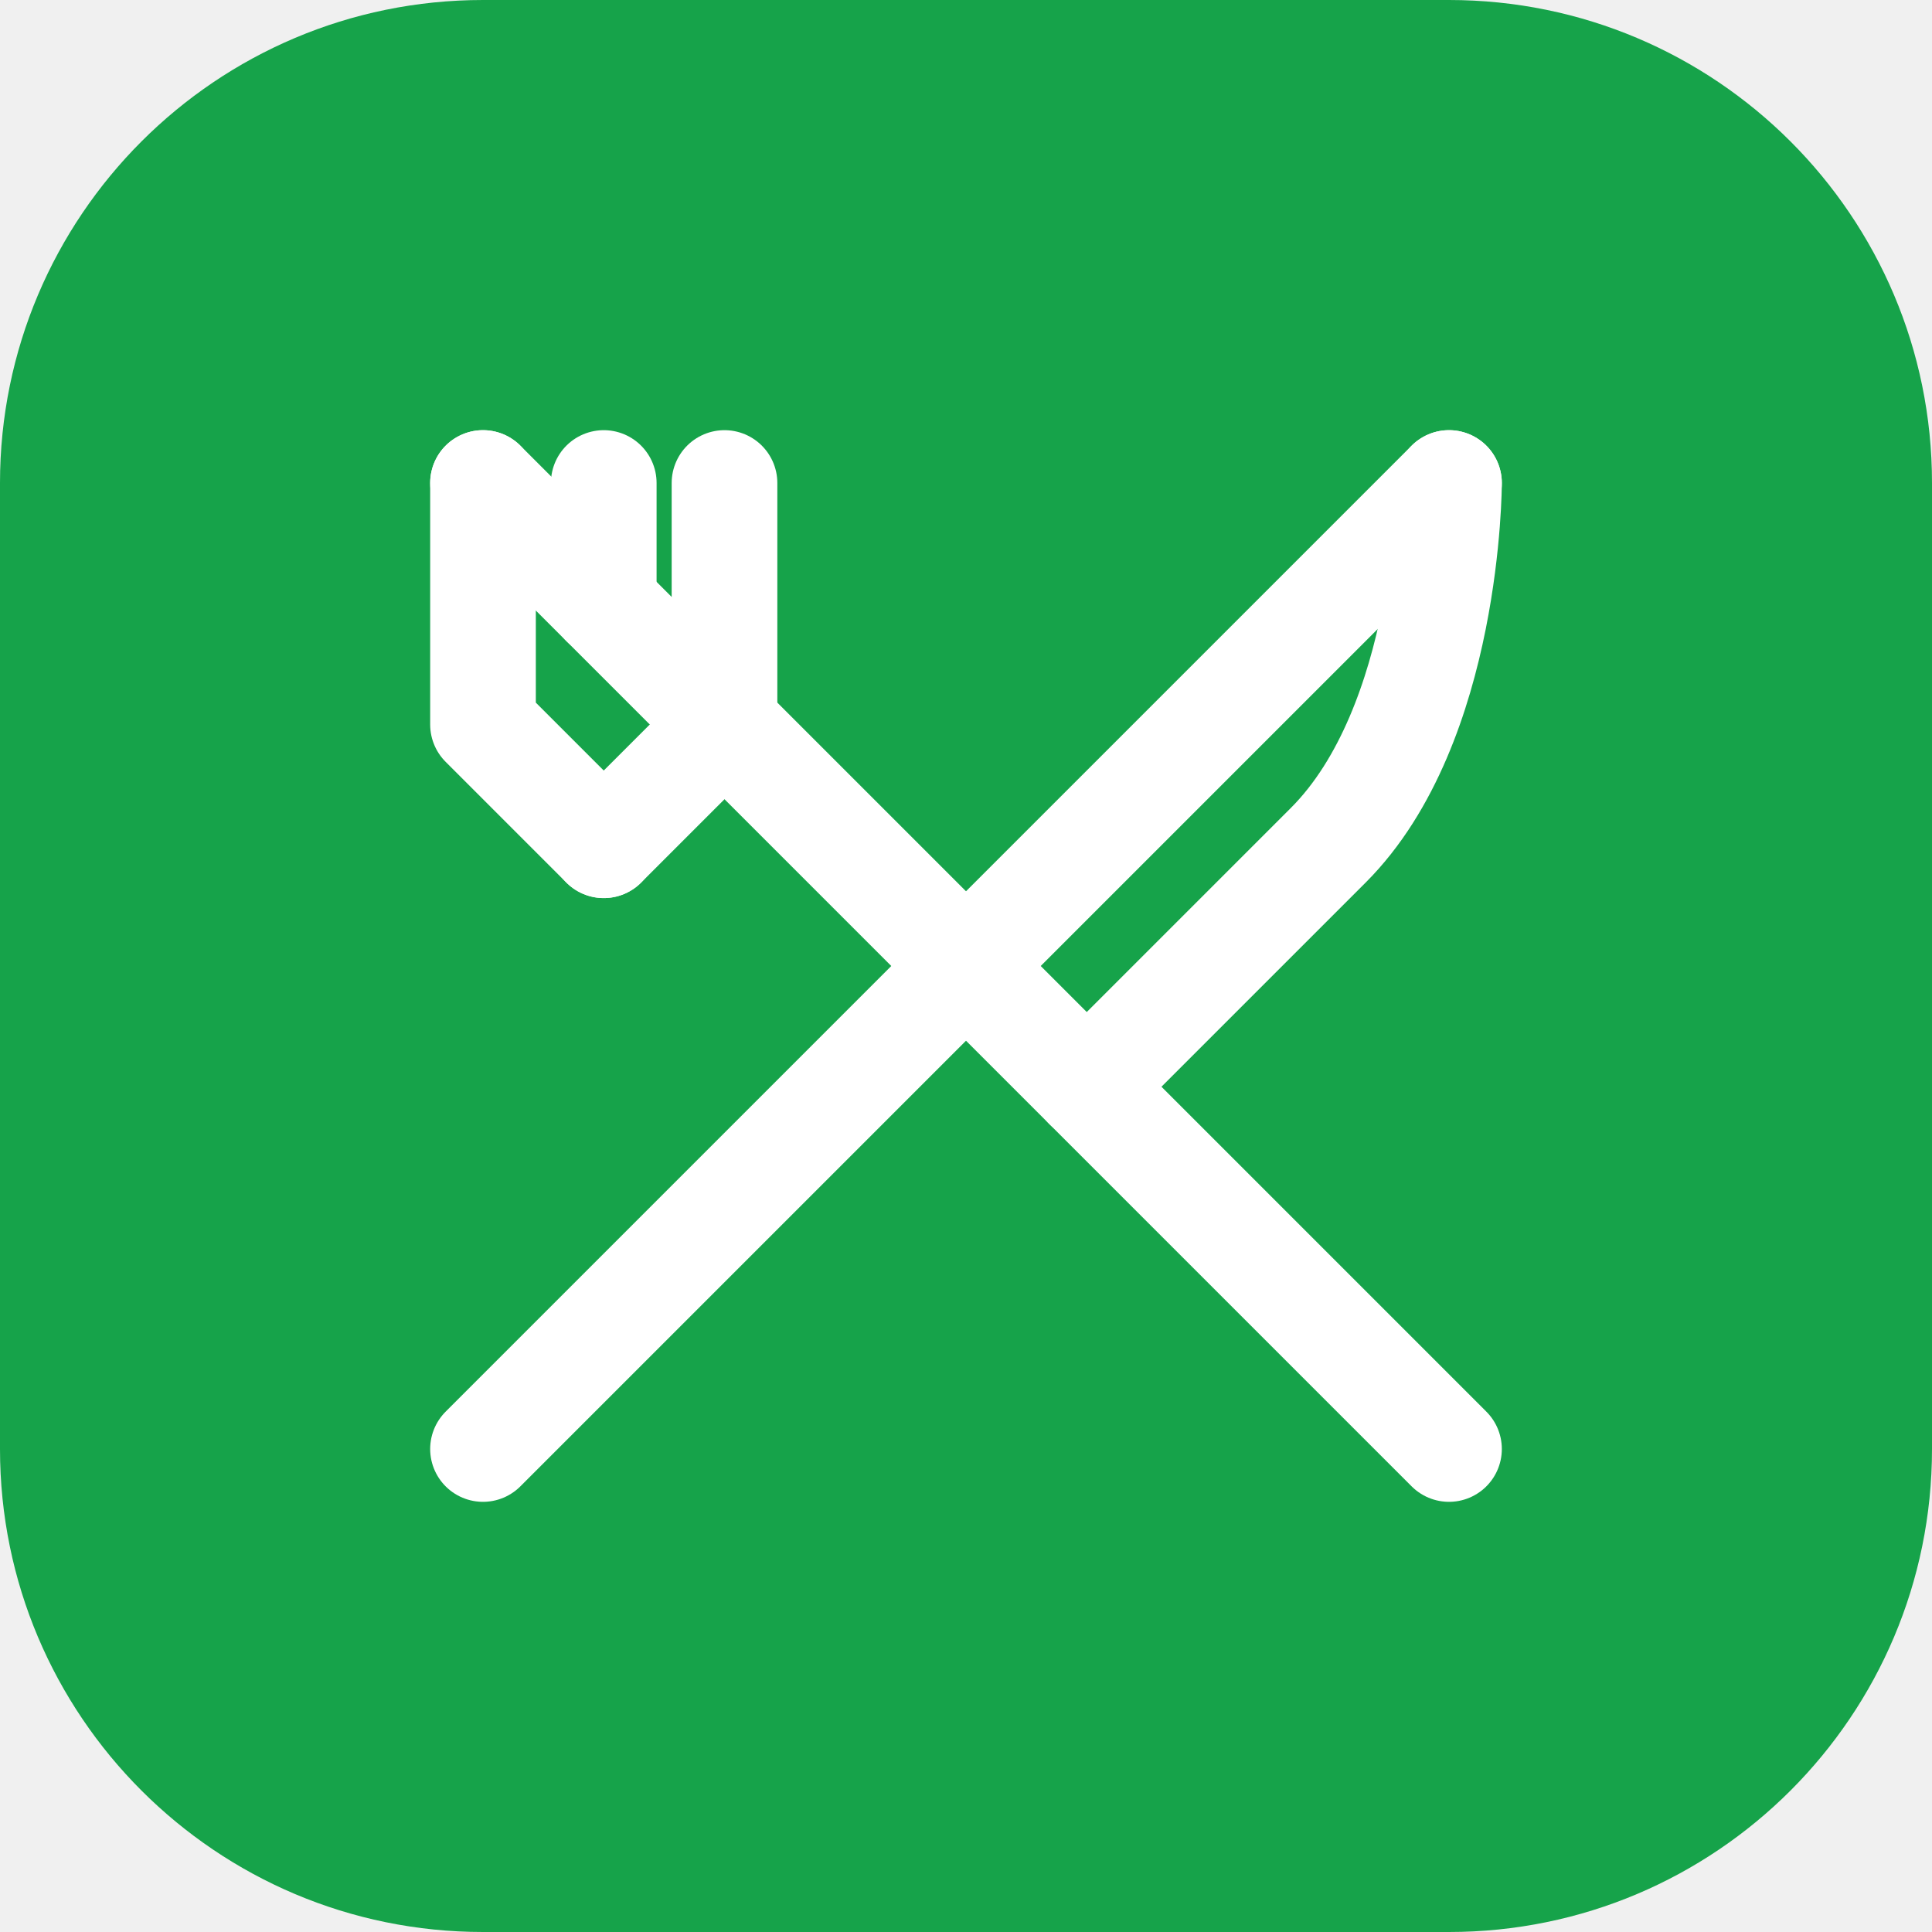
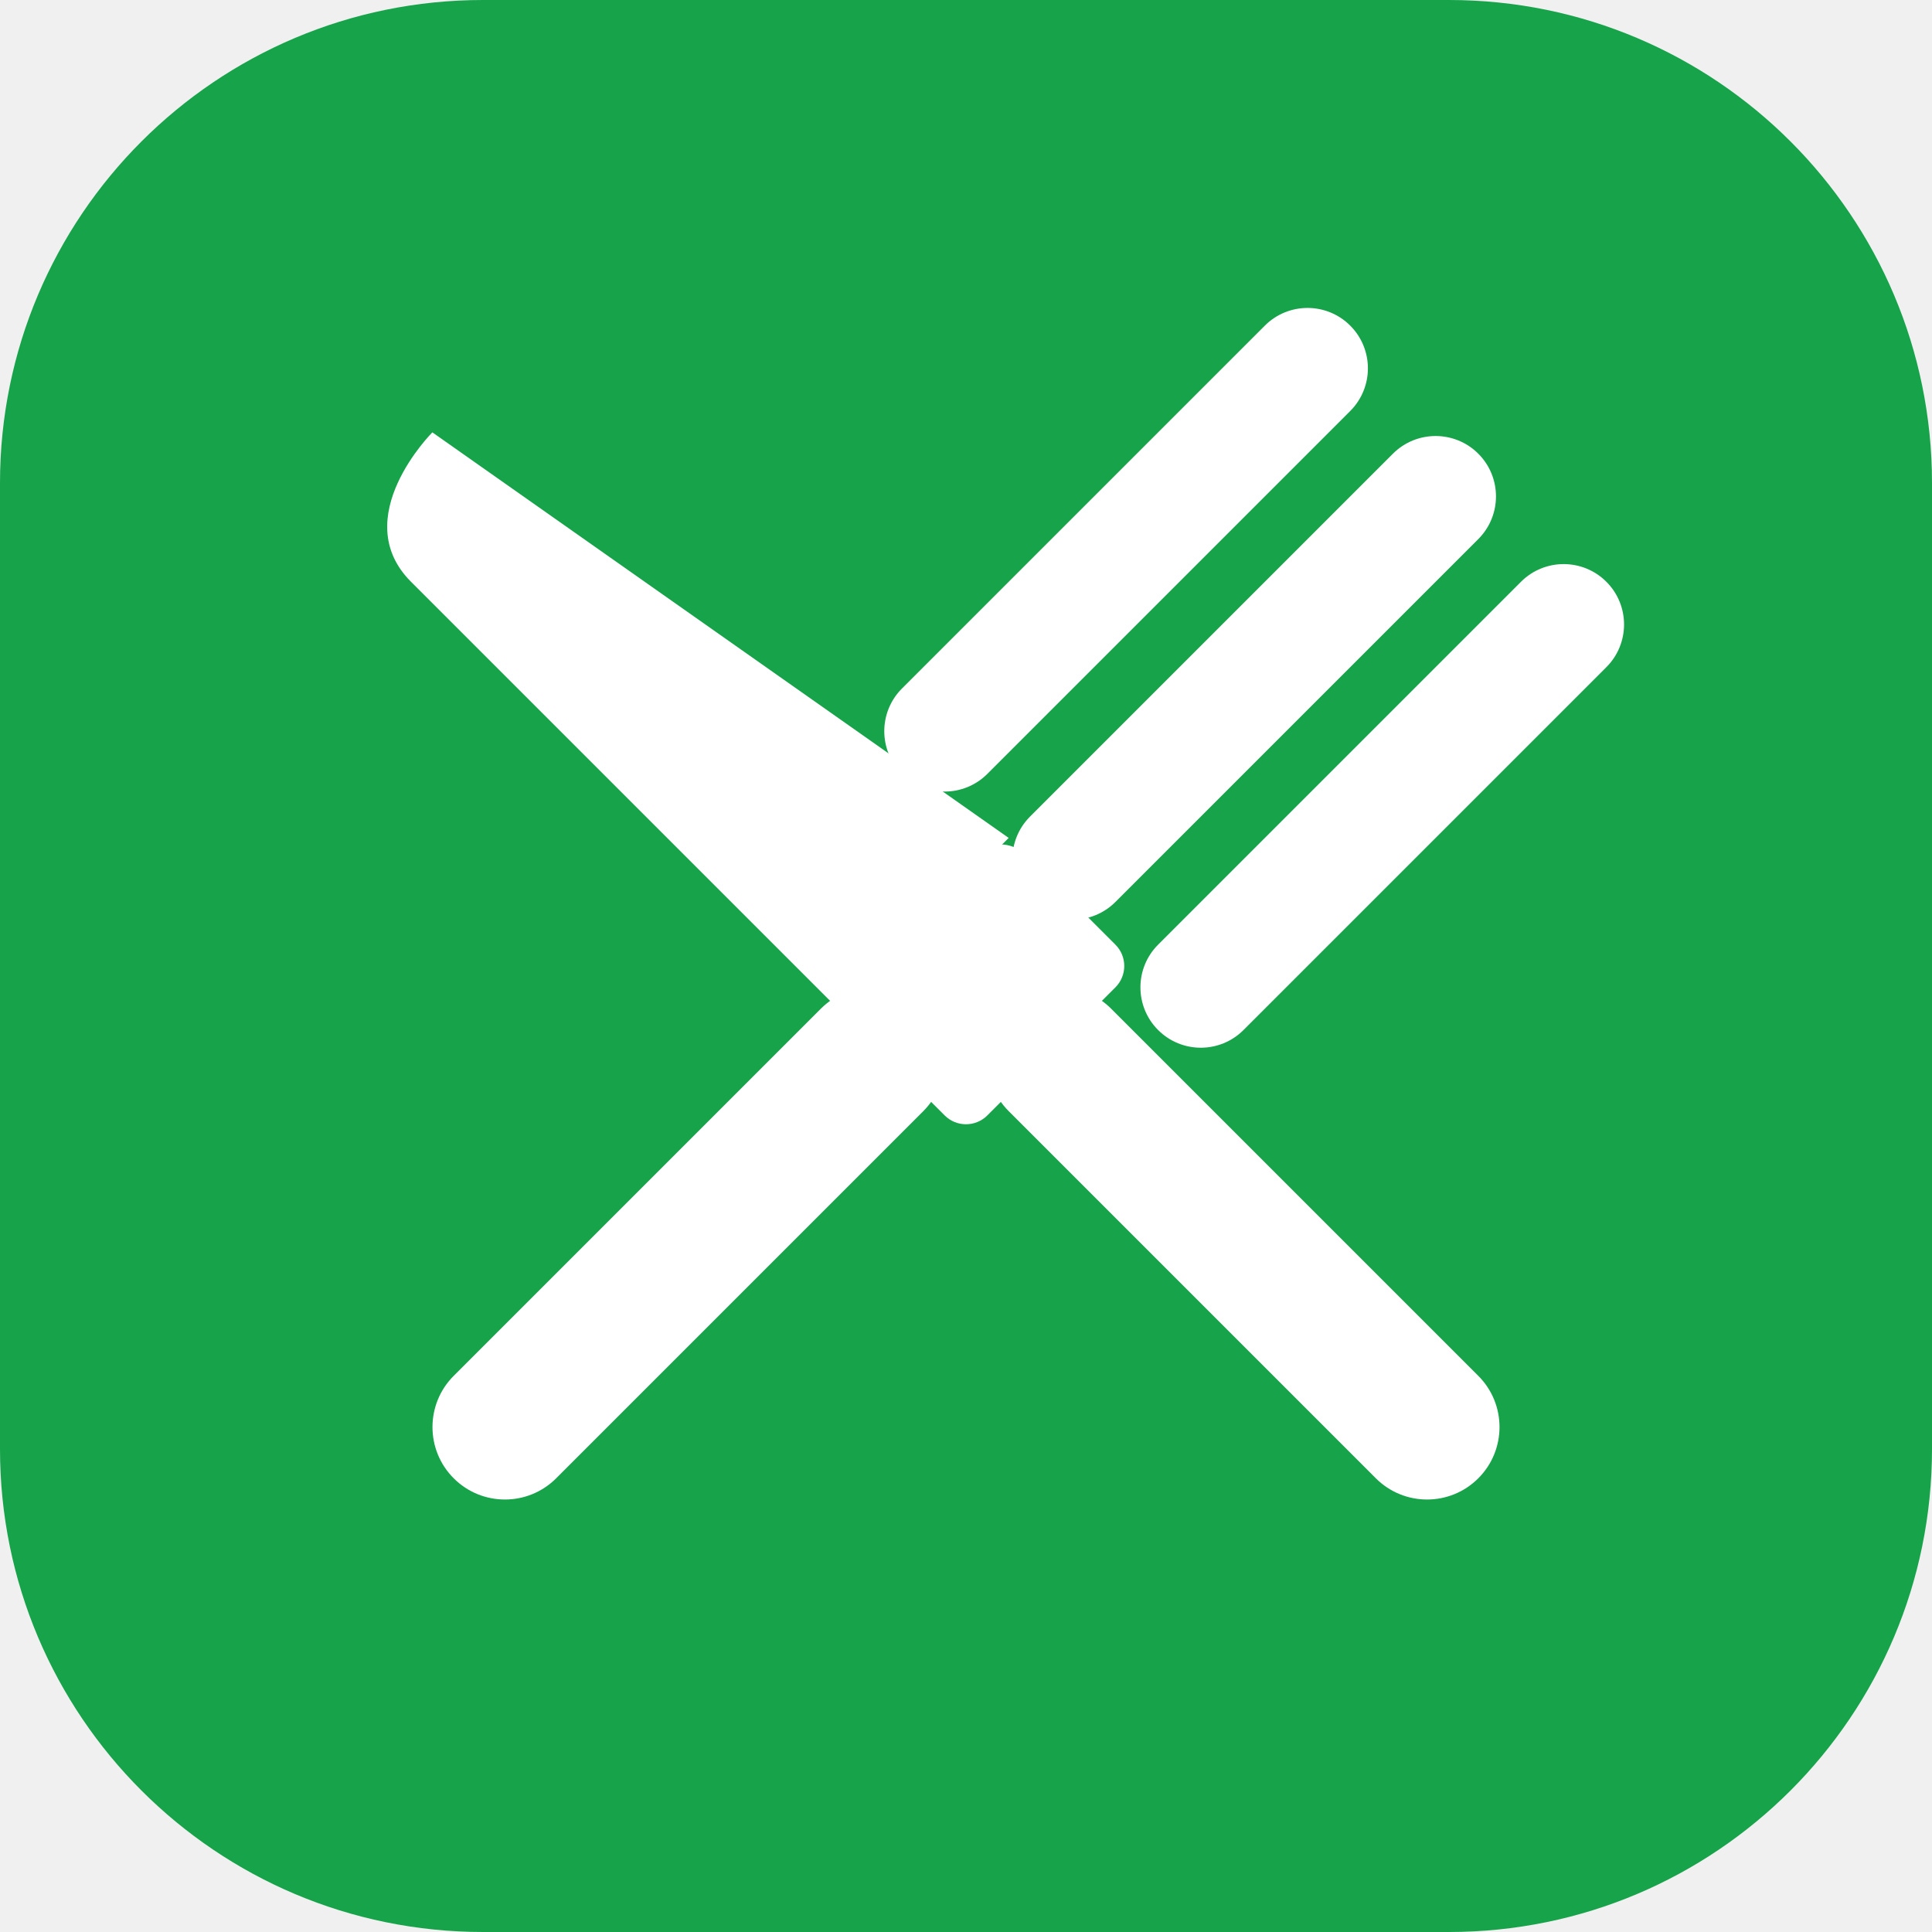
<svg xmlns="http://www.w3.org/2000/svg" viewBox="0 0 32 32">
  <rect width="32" height="32" rx="8" fill="#16a34a" />
-   <g transform="translate(6, 6)" stroke="#fff" stroke-width="1.75" stroke-linecap="round" stroke-linejoin="round" fill="none">
-     <path d="M2 2l16 16" />
-     <path d="M2 2v4l2 2" />
-     <path d="M4 2v2" />
-     <path d="M6 2v4l-2 2" />
-     <path d="M18 2L2 18" />
-     <path d="M18 2c0 0 0 4-2 6l-4 4" />
+   <g transform="translate(16,16)">
+     <g transform="rotate(45)">
+       <rect x="-1.2" y="1" width="2.4" height="11" rx="1.2" fill="#fff" />
+       <rect x="-1.2" y="-2" width="2.4" height="4" rx="0.6" fill="#fff" />
+       <rect x="-4" y="-12" width="2" height="10.5" rx="1" fill="#fff" />
+       <rect x="-1" y="-12" width="2" height="10.5" rx="1" fill="#fff" />
+       <rect x="2" y="-12" width="2" height="10.5" rx="1" fill="#fff" />
+     </g>
+     <g transform="rotate(-45)">
+       <rect x="-1.2" y="1" width="2.4" height="11" rx="1.2" fill="#fff" />
+       <rect x="-2" y="-1" width="4" height="3" rx="0.5" fill="#fff" />
+       <path d="M-2,-1 L-2,-11 C-2,-12.5 0,-12.5 0,-12.5 L2,-1 Z" fill="#fff" />
+     </g>
  </g>
</svg>
